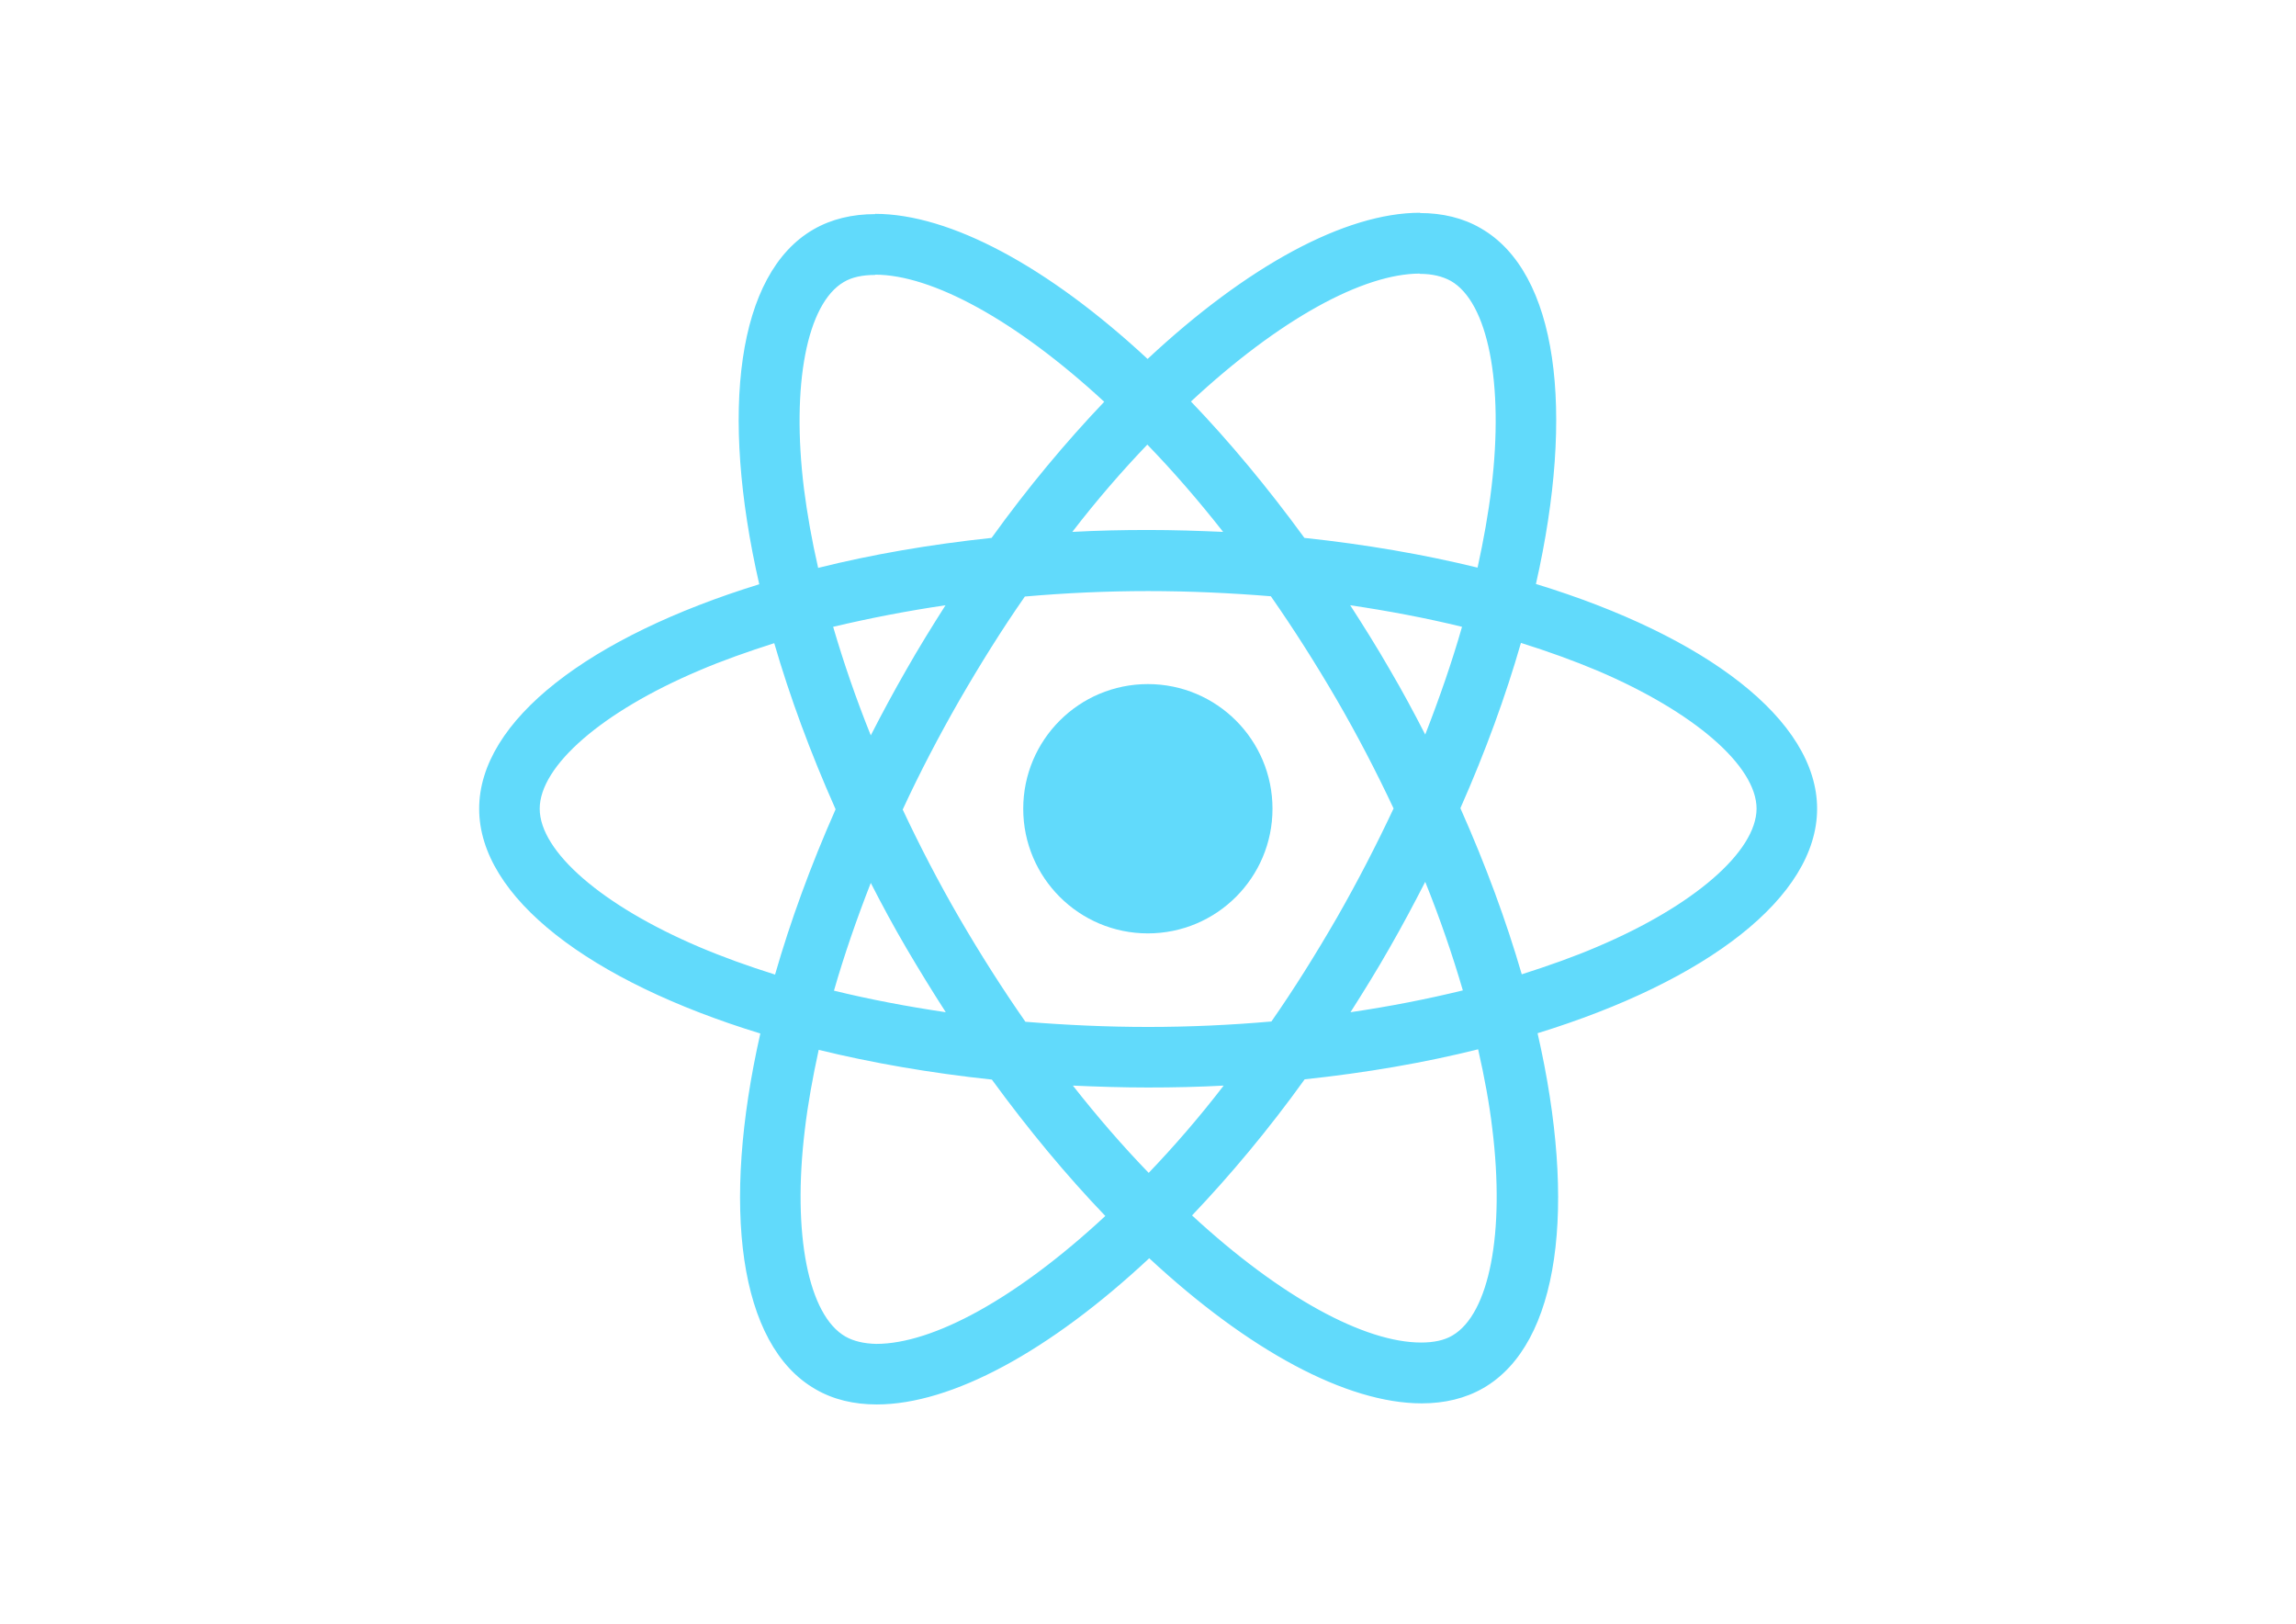
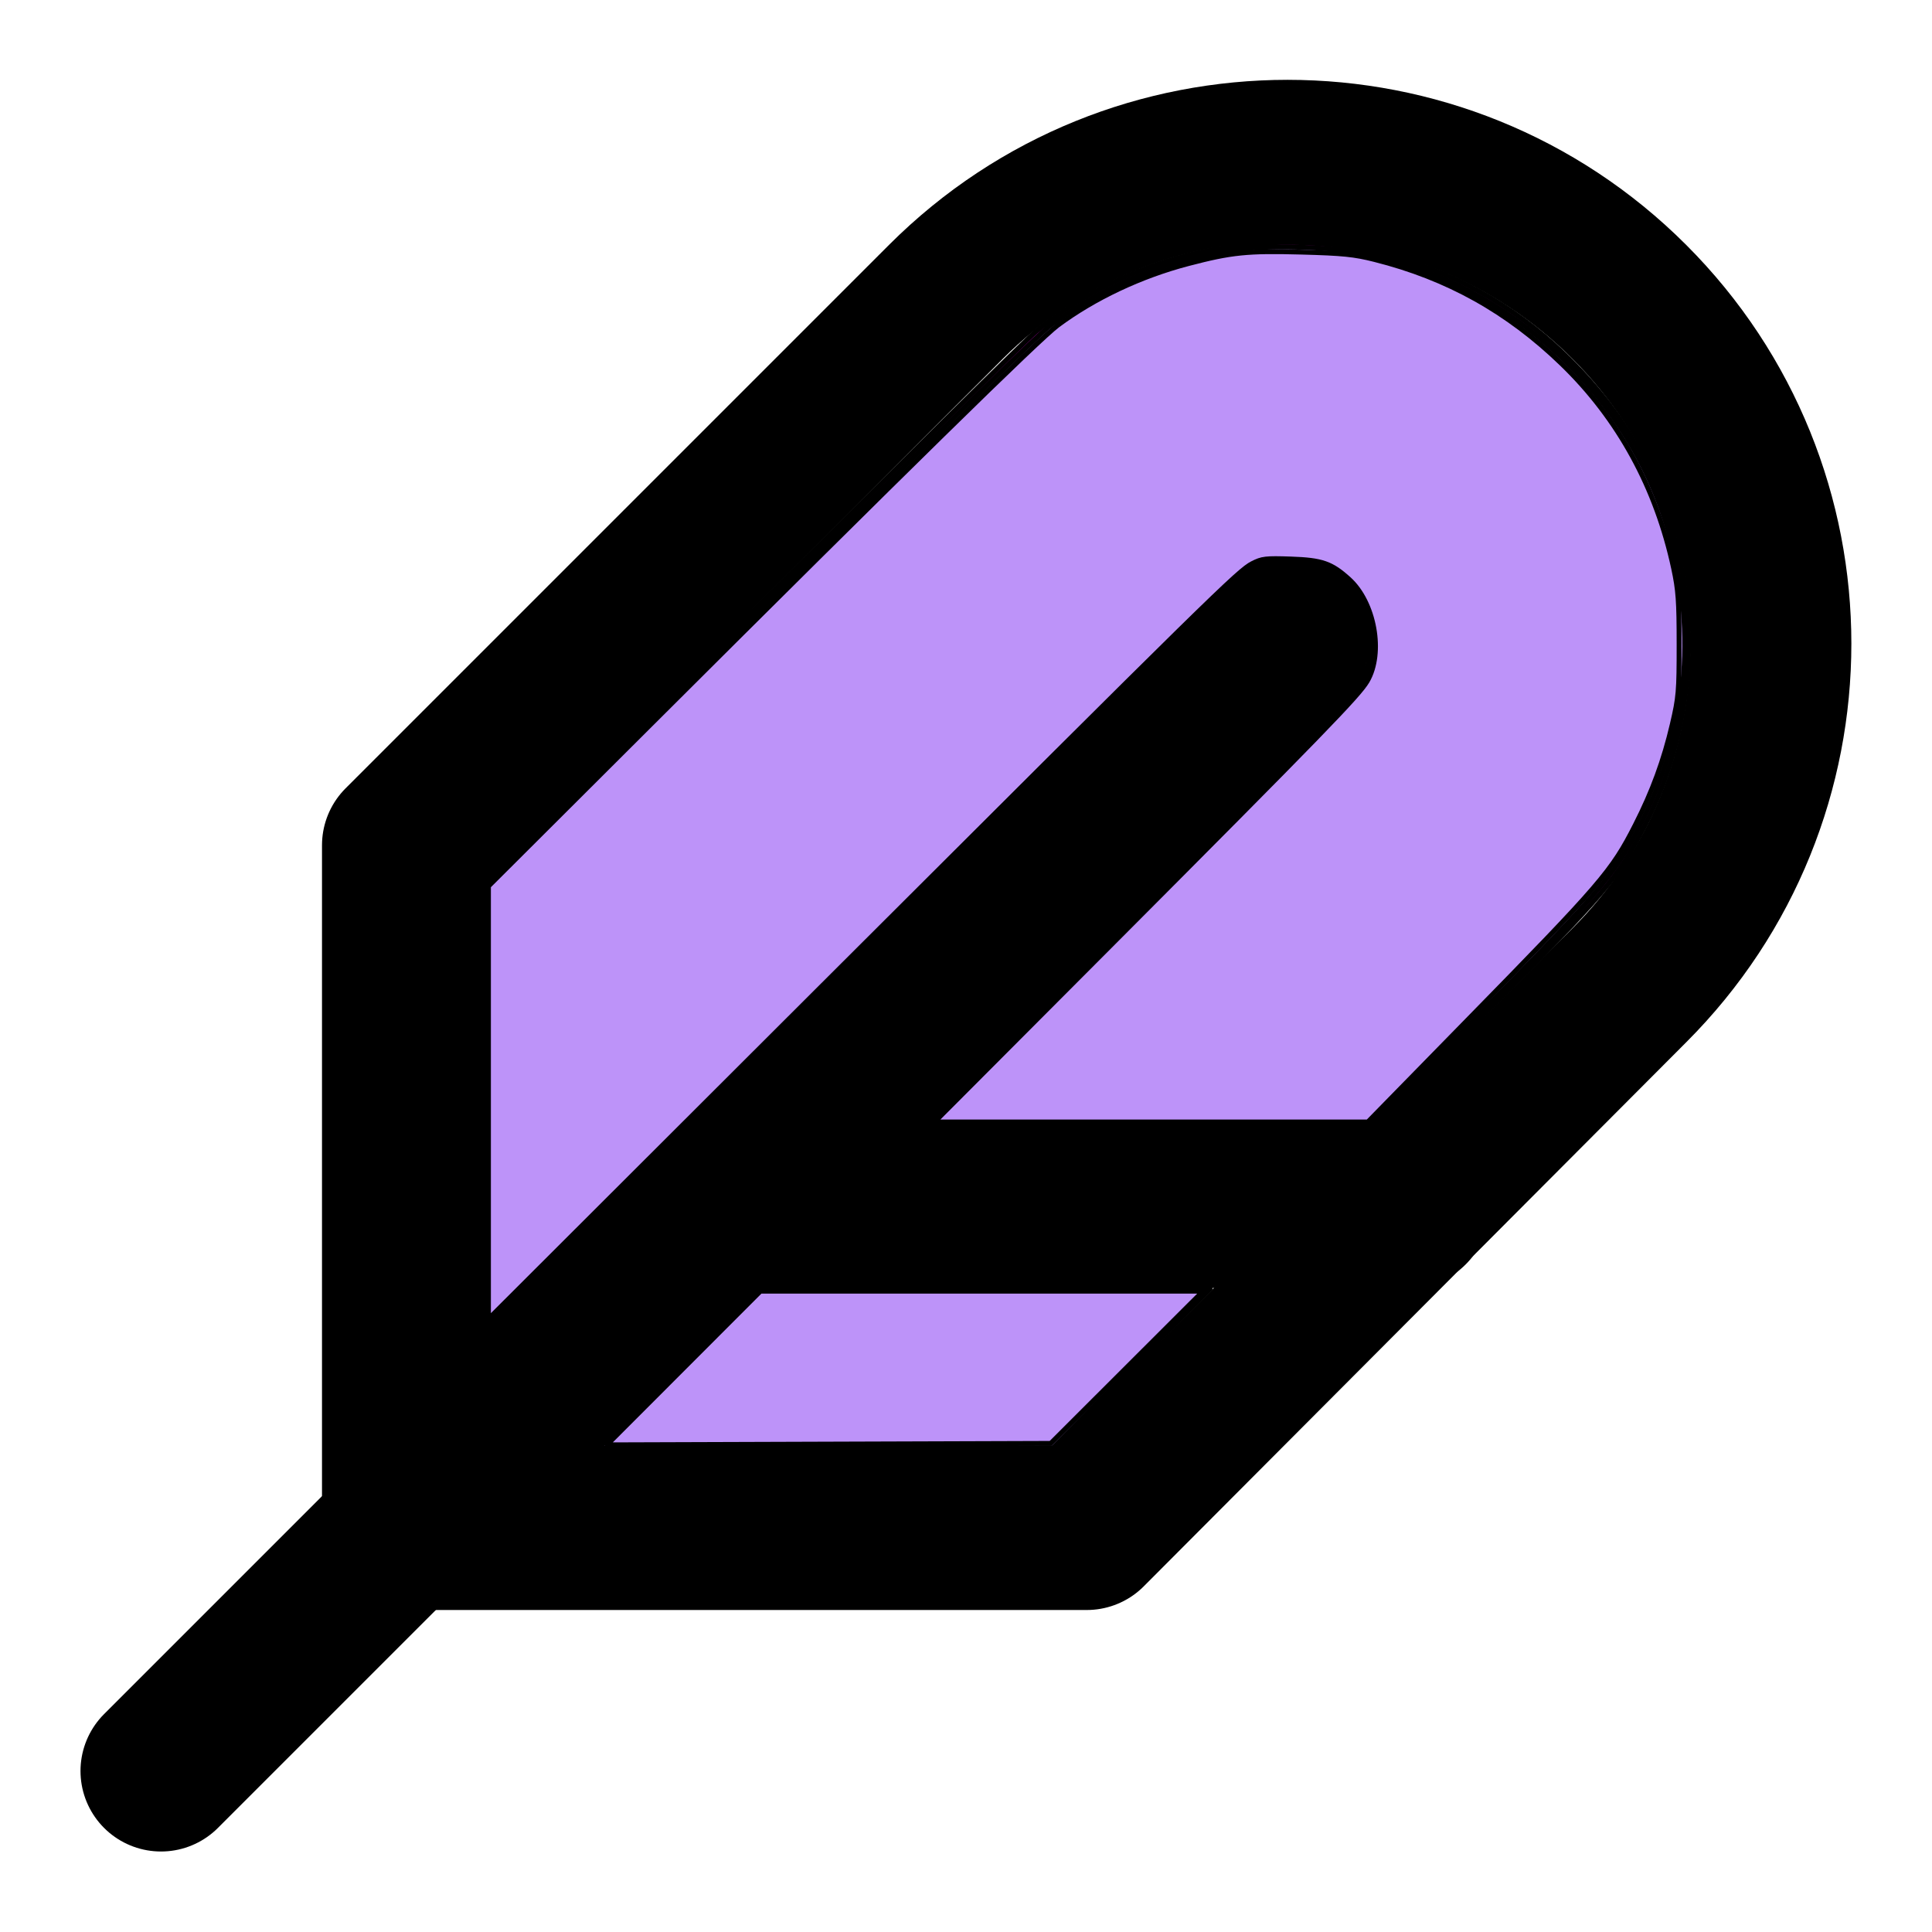
- <svg xmlns="http://www.w3.org/2000/svg" viewBox="0 0 841.9 595.3">
-   <g fill="#61DAFB">
-     <path d="M666.3 296.5c0-32.5-40.7-63.3-103.1-82.4 14.4-63.6 8-114.2-20.2-130.4-6.5-3.8-14.1-5.6-22.4-5.6v22.3c4.6 0 8.3.9 11.4 2.6 13.6 7.8 19.5 37.5 14.9 75.7-1.1 9.4-2.9 19.3-5.1 29.4-19.6-4.8-41-8.5-63.5-10.9-13.5-18.5-27.5-35.3-41.6-50 32.6-30.3 63.2-46.9 84-46.9V78c-27.5 0-63.5 19.6-99.9 53.6-36.4-33.8-72.4-53.2-99.9-53.2v22.3c20.7 0 51.4 16.5 84 46.6-14 14.7-28 31.4-41.3 49.9-22.6 2.4-44 6.1-63.6 11-2.3-10-4-19.7-5.2-29-4.7-38.2 1.1-67.9 14.6-75.8 3-1.8 6.9-2.6 11.5-2.6V78.5c-8.4 0-16 1.8-22.6 5.6-28.1 16.2-34.4 66.7-19.9 130.1-62.2 19.2-102.7 49.9-102.7 82.3 0 32.5 40.7 63.3 103.1 82.4-14.4 63.6-8 114.2 20.2 130.4 6.5 3.8 14.1 5.6 22.5 5.6 27.5 0 63.5-19.6 99.9-53.6 36.4 33.8 72.4 53.2 99.9 53.2 8.4 0 16-1.8 22.6-5.6 28.1-16.2 34.4-66.7 19.9-130.1 62-19.1 102.5-49.9 102.5-82.3zm-130.2-66.7c-3.7 12.9-8.3 26.2-13.5 39.5-4.1-8-8.4-16-13.1-24-4.6-8-9.5-15.8-14.4-23.4 14.2 2.1 27.9 4.7 41 7.9zm-45.8 106.5c-7.8 13.5-15.8 26.3-24.1 38.2-14.9 1.3-30 2-45.2 2-15.1 0-30.2-.7-45-1.9-8.3-11.9-16.4-24.6-24.2-38-7.6-13.1-14.5-26.4-20.8-39.8 6.2-13.4 13.2-26.8 20.7-39.9 7.8-13.5 15.8-26.3 24.1-38.2 14.9-1.3 30-2 45.2-2 15.1 0 30.2.7 45 1.9 8.3 11.9 16.4 24.6 24.2 38 7.6 13.1 14.5 26.4 20.8 39.8-6.3 13.4-13.2 26.8-20.7 39.9zm32.3-13c5.4 13.4 10 26.8 13.8 39.8-13.1 3.2-26.9 5.9-41.2 8 4.9-7.7 9.8-15.6 14.4-23.7 4.6-8 8.9-16.1 13-24.1zM421.2 430c-9.3-9.6-18.6-20.3-27.8-32 9 .4 18.2.7 27.5.7 9.4 0 18.7-.2 27.8-.7-9 11.7-18.3 22.4-27.5 32zm-74.4-58.9c-14.2-2.1-27.9-4.7-41-7.9 3.7-12.9 8.3-26.2 13.5-39.5 4.1 8 8.4 16 13.1 24 4.7 8 9.5 15.8 14.4 23.4zM420.7 163c9.3 9.6 18.6 20.3 27.8 32-9-.4-18.2-.7-27.5-.7-9.4 0-18.7.2-27.8.7 9-11.7 18.3-22.4 27.5-32zm-74 58.9c-4.9 7.7-9.8 15.6-14.4 23.7-4.6 8-8.9 16-13 24-5.4-13.4-10-26.8-13.8-39.8 13.1-3.1 26.9-5.8 41.2-7.9zm-90.5 125.2c-35.4-15.1-58.3-34.9-58.3-50.6 0-15.7 22.9-35.6 58.3-50.6 8.6-3.7 18-7 27.7-10.1 5.7 19.6 13.2 40 22.5 60.9-9.2 20.8-16.6 41.1-22.2 60.6-9.9-3.1-19.3-6.5-28-10.2zM310 490c-13.6-7.8-19.5-37.5-14.9-75.7 1.1-9.4 2.9-19.3 5.1-29.4 19.6 4.8 41 8.5 63.5 10.9 13.5 18.5 27.5 35.3 41.6 50-32.6 30.3-63.2 46.9-84 46.9-4.5-.1-8.3-1-11.3-2.7zm237.2-76.2c4.7 38.2-1.1 67.9-14.6 75.8-3 1.8-6.9 2.6-11.5 2.6-20.7 0-51.4-16.5-84-46.6 14-14.7 28-31.4 41.3-49.9 22.6-2.4 44-6.1 63.6-11 2.3 10.1 4.1 19.8 5.2 29.1zm38.5-66.7c-8.6 3.7-18 7-27.7 10.1-5.7-19.6-13.2-40-22.5-60.9 9.2-20.8 16.6-41.1 22.2-60.6 9.9 3.1 19.3 6.5 28.1 10.2 35.4 15.1 58.3 34.9 58.3 50.6-.1 15.7-23 35.6-58.4 50.6zM320.8 78.4z" />
-     <circle cx="420.9" cy="296.5" r="45.7" />
-     <path d="M520.5 78.1z" />
-   </g>
+ <svg xmlns="http://www.w3.org/2000/svg" width="24" height="24" viewBox="0 0 24 24" fill="none" stroke="currentColor" stroke-width="2" stroke-linecap="round" stroke-linejoin="round" class="feather feather-feather" version="1.1" id="svg2">
+   <defs id="defs2" />
+   <path d="M20.24 12.24a6 6 0 0 0-8.49-8.49L5 10.5V19h8.5z" id="path1" />
+   <line x1="16" y1="8" x2="2" y2="22" id="line1" />
+   <line x1="17.5" y1="15" x2="9" y2="15" id="line2" />
+   <path style="fill:#800080;stroke-width:0.06" d="M 6.008,13.753 V 10.94 L 9.334,7.614 C 11.164,5.785 12.755,4.211 12.871,4.116 c 0.501,-0.412 1.081,-0.714 1.736,-0.905 1.716,-0.5 3.542,-0.05 4.823,1.189 0.752,0.727 1.21,1.531 1.428,2.509 0.253,1.133 0.097,2.338 -0.434,3.362 -0.338,0.652 -0.462,0.797 -1.978,2.323 l -1.396,1.404 h -2.81 -2.81 l 2.721,-2.726 c 3.079,-3.084 2.865,-2.835 2.845,-3.309 -0.008,-0.198 -0.028,-0.293 -0.084,-0.408 -0.094,-0.19 -0.277,-0.374 -0.468,-0.468 -0.128,-0.063 -0.191,-0.073 -0.45,-0.073 -0.256,2.229e-4 -0.32,0.011 -0.436,0.07 -0.095,0.049 -1.528,1.462 -4.844,4.776 l -4.708,4.706 z" id="path2" />
+   <path style="fill:#bd93f9;stroke-width:0.06;fill-opacity:1" d="m 8.426,17.001 0.991,-0.991 h 2.808 2.808 l -0.975,0.987 -0.975,0.987 -2.823,0.004 -2.823,0.004 z" id="path3" />
+   <path style="fill:#bd93f9;fill-opacity:1;stroke-width:0.06" d="M 8.493,16.994 9.446,16.04 h 2.749 2.749 l -0.946,0.945 -0.946,0.945 -2.756,0.009 -2.756,0.009 z" id="path4" />
+   <path style="fill:#bd93f9;fill-opacity:1;stroke-width:0.06" d="M 6.038,13.724 V 10.973 L 9.428,7.592 C 11.654,5.372 12.902,4.149 13.064,4.029 c 0.674,-0.5 1.504,-0.829 2.356,-0.936 0.407,-0.051 1.177,-0.021 1.556,0.059 1.797,0.384 3.296,1.779 3.767,3.506 0.337,1.236 0.214,2.443 -0.365,3.584 -0.33,0.65 -0.508,0.853 -2.488,2.848 l -0.873,0.879 h -2.747 -2.747 l 2.554,-2.561 C 15.482,9.998 16.714,8.741 16.815,8.612 17.04,8.327 17.068,8.236 17.032,7.895 17.001,7.592 16.933,7.44 16.747,7.253 16.539,7.046 16.402,6.989 16.07,6.975 15.603,6.954 15.609,6.951 14.949,7.592 14.632,7.9 12.497,10.025 10.205,12.314 l -4.168,4.162 z" id="path5" />
+   <path style="fill:#bd93f9;fill-opacity:1;stroke-width:0.06" d="M 6.068,13.697 V 11.009 L 8.058,9.024 C 11.267,5.823 12.913,4.209 13.14,4.04 13.595,3.702 14.173,3.429 14.761,3.275 c 0.538,-0.141 0.735,-0.161 1.406,-0.143 0.514,0.014 0.655,0.028 0.909,0.092 0.902,0.227 1.649,0.643 2.323,1.294 0.706,0.682 1.176,1.541 1.391,2.541 0.058,0.27 0.068,0.405 0.068,0.946 2.22e-4,0.586 -0.006,0.657 -0.084,0.991 -0.104,0.446 -0.247,0.835 -0.459,1.251 -0.293,0.576 -0.421,0.725 -2.095,2.435 l -1.228,1.255 H 14.301 11.61 L 13.789,11.752 C 16.419,9.114 16.879,8.641 16.984,8.462 17.189,8.112 17.076,7.482 16.757,7.194 16.54,6.998 16.423,6.957 16.037,6.944 c -0.315,-0.011 -0.361,-0.005 -0.48,0.056 -0.173,0.088 -0.483,0.393 -5.367,5.269 L 6.068,16.385 Z" id="path6" />
</svg>
